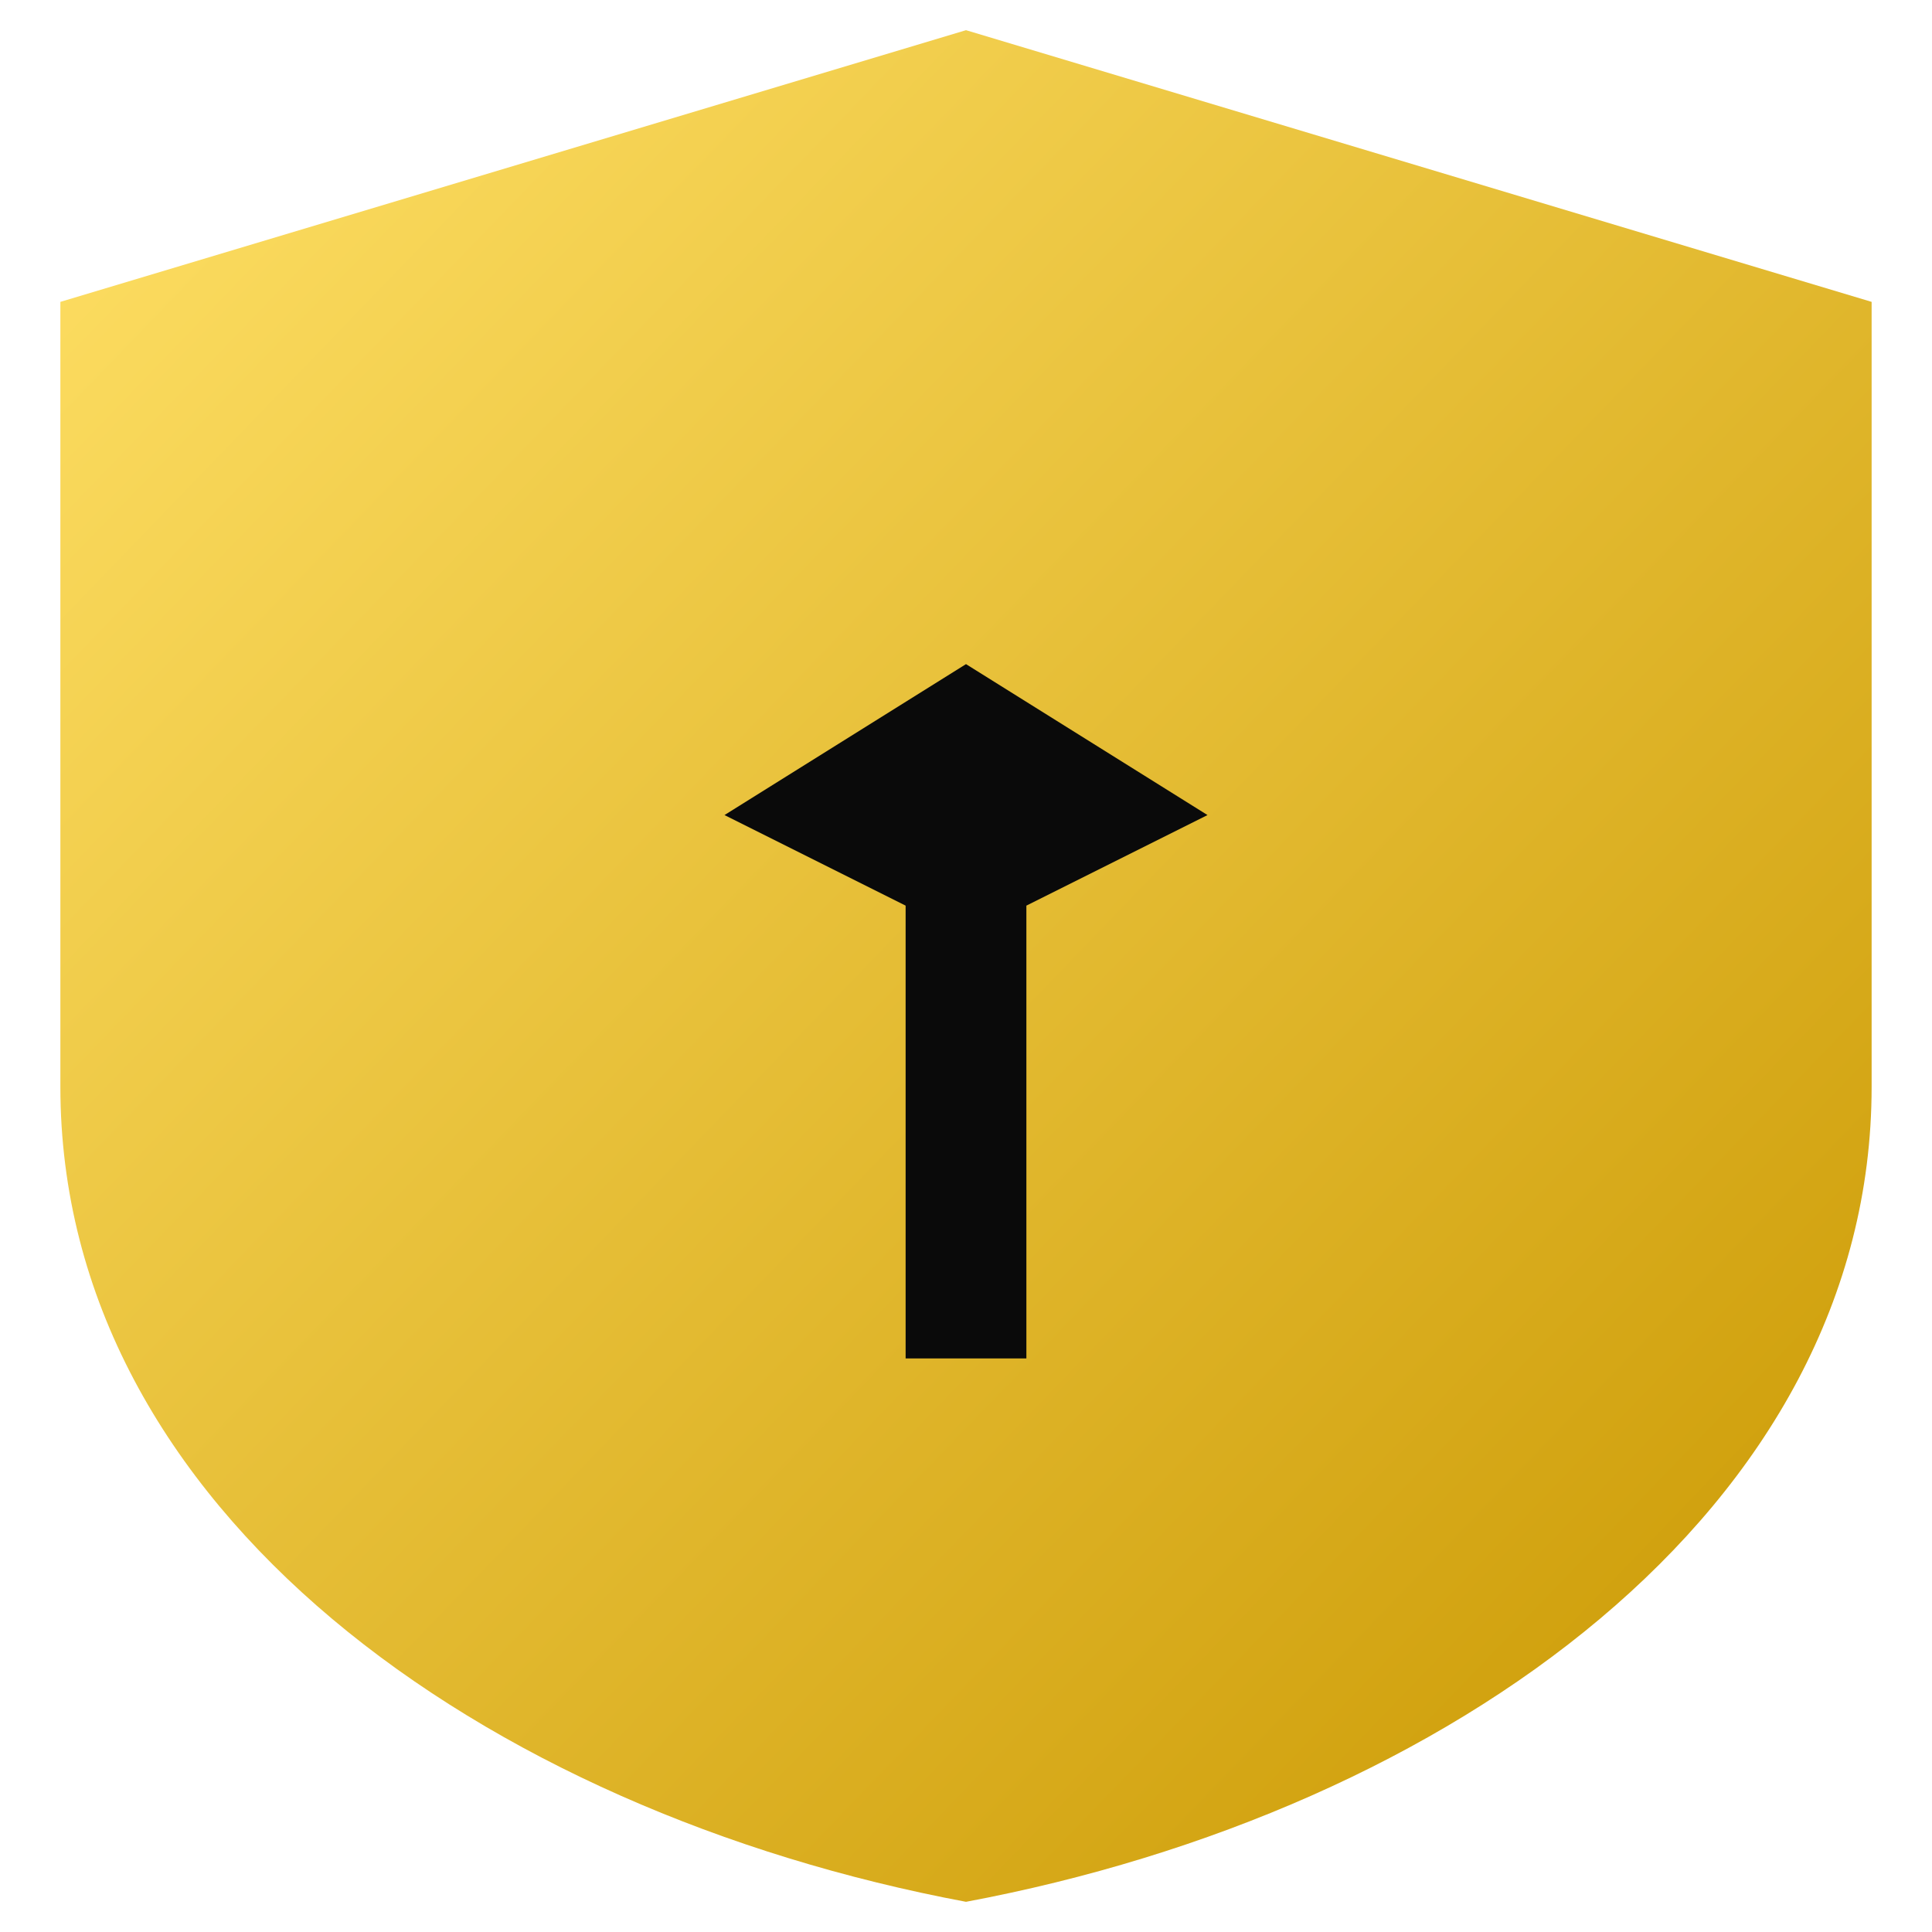
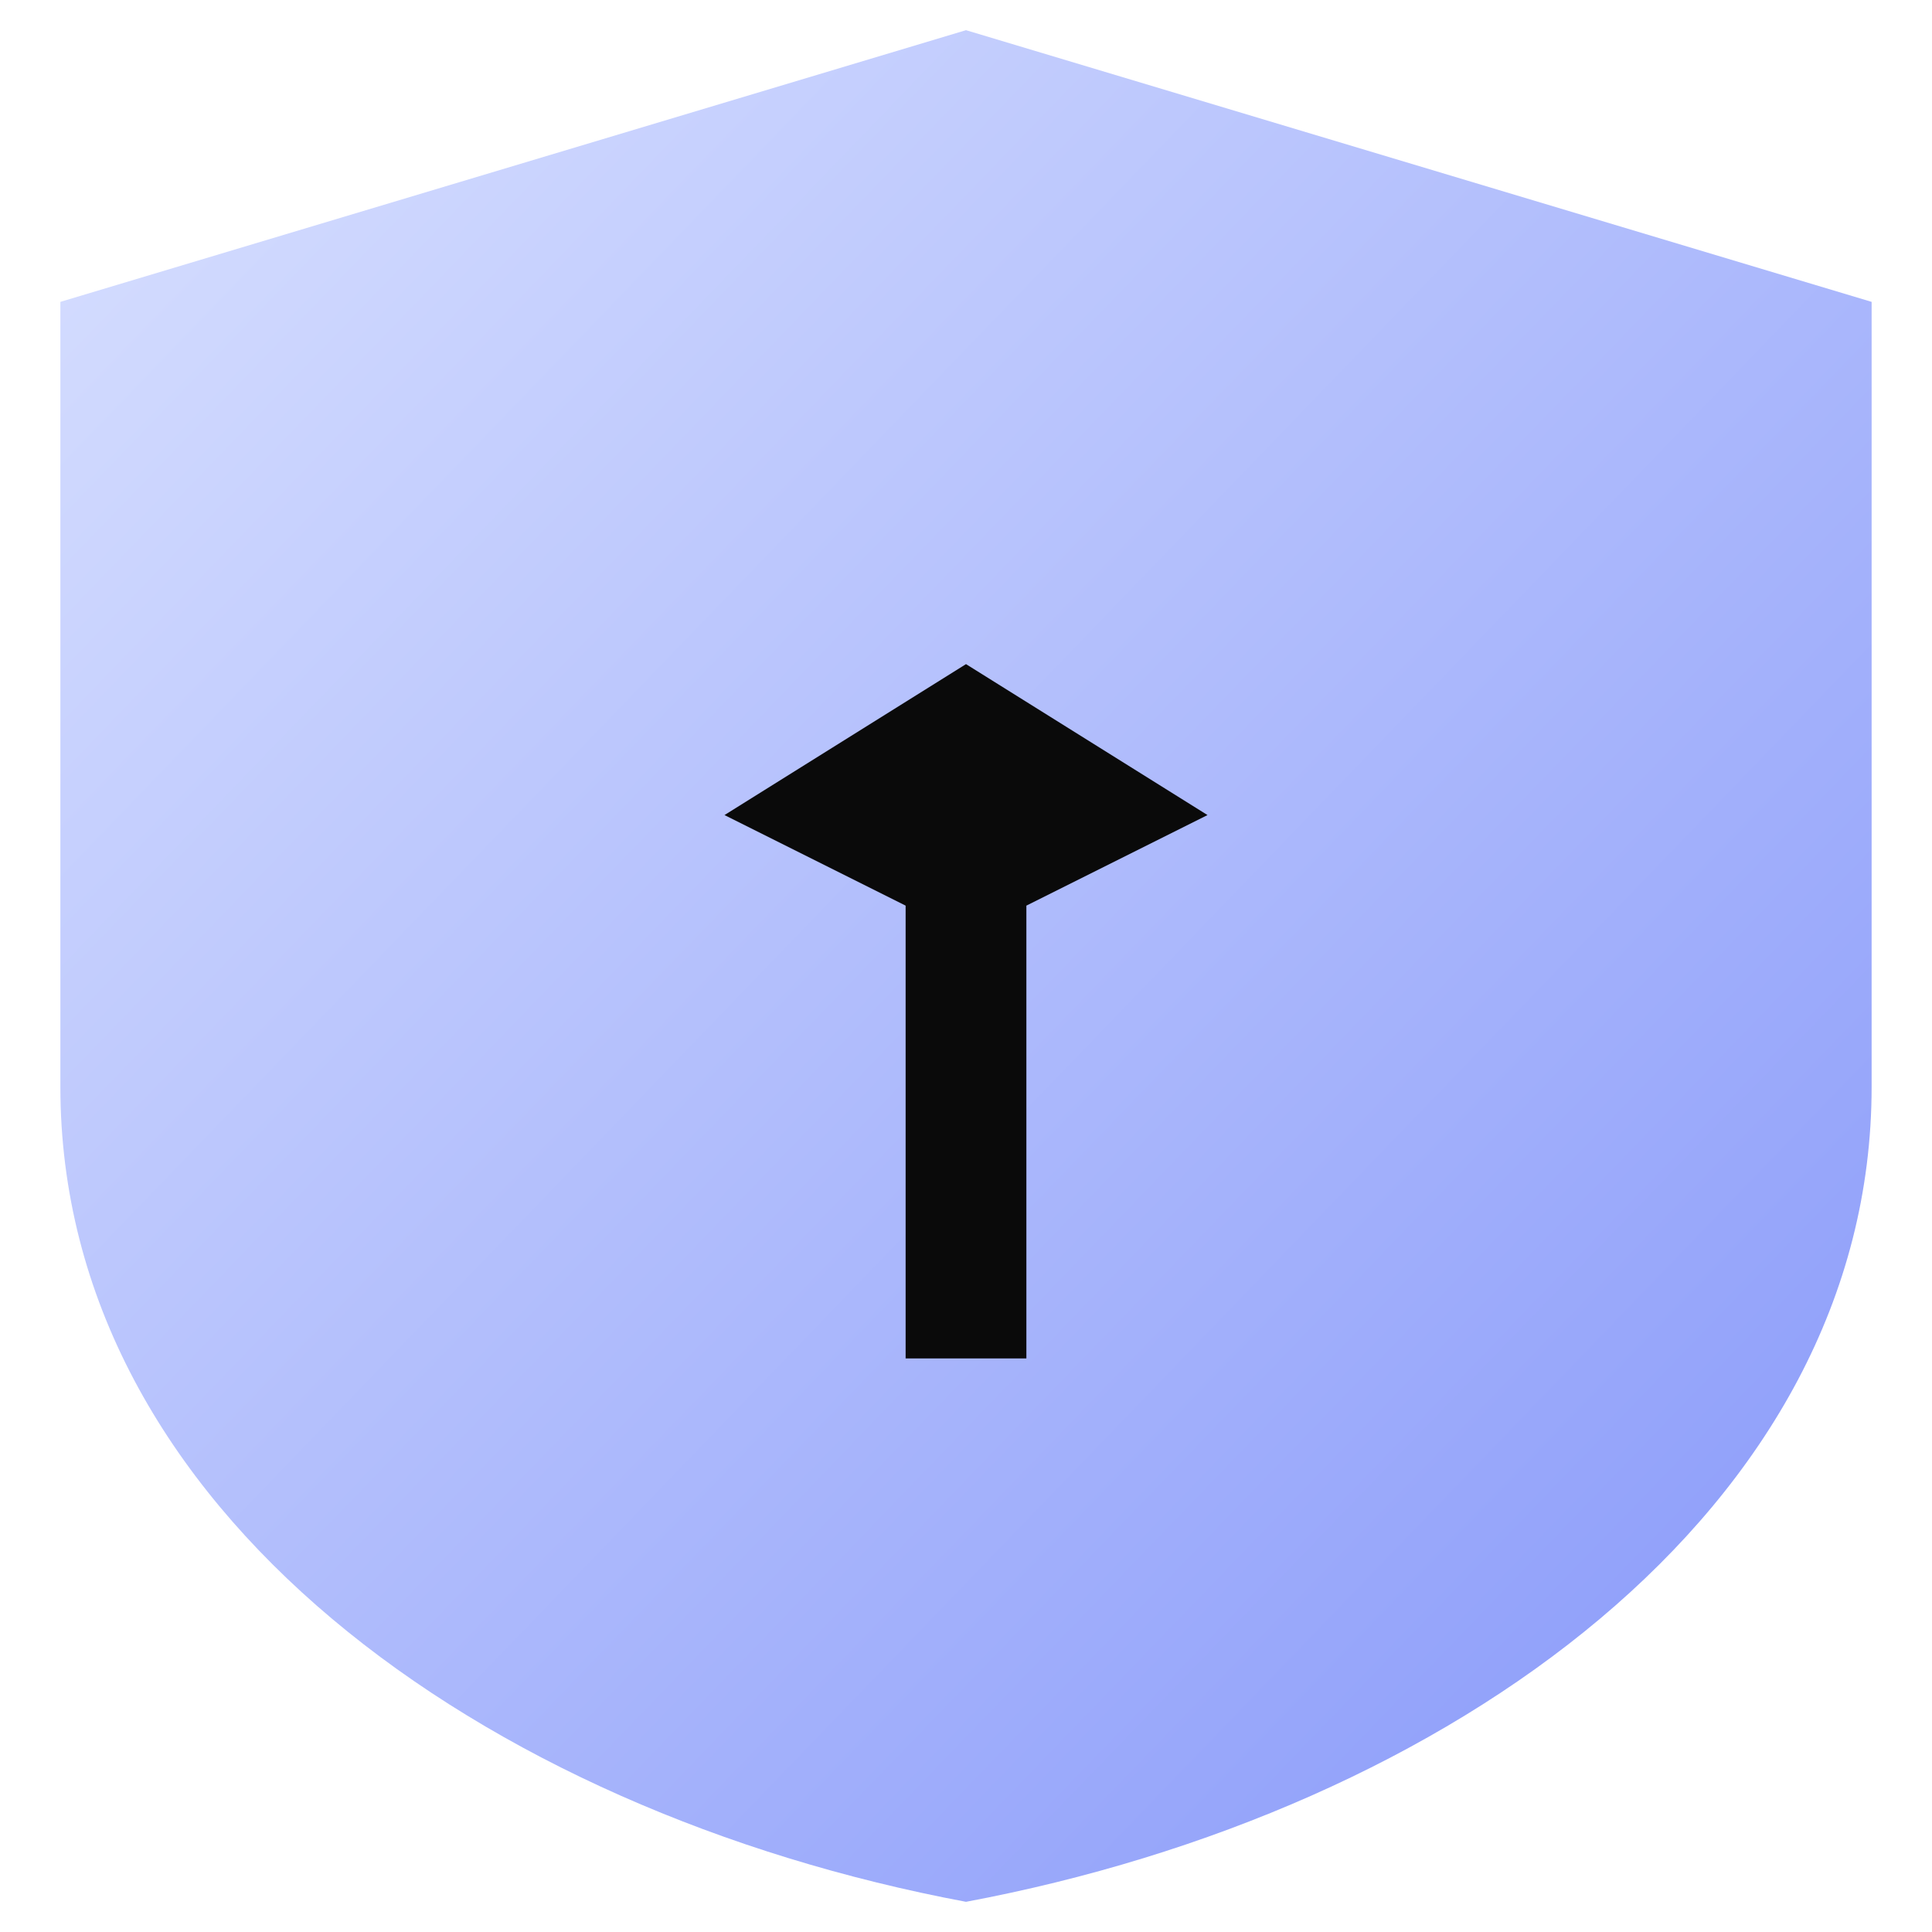
<svg xmlns="http://www.w3.org/2000/svg" viewBox="0 0 64 64">
  <defs>
    <linearGradient id="m" x1="0" y1="0" x2="1" y2="1">
-       <stop offset="0" stop-color="#ffe066" />
-       <stop offset="1" stop-color="#c99700" />
+       <stop offset="0" stop-color="#d8e0ff" />
+       <stop offset="1" stop-color="#8697f9" />
    </linearGradient>
  </defs>
  <path d="M32 1 L62 10 V36 C62 50 48 60 32 63 C16 60 2 50 2 36 V10 Z" fill="url(#m)" />
  <path d="M32 22 L40 27 L34 30 L34 45 L30 45 L30 30 L24 27 Z" fill="#0a0a0a" />
</svg>
